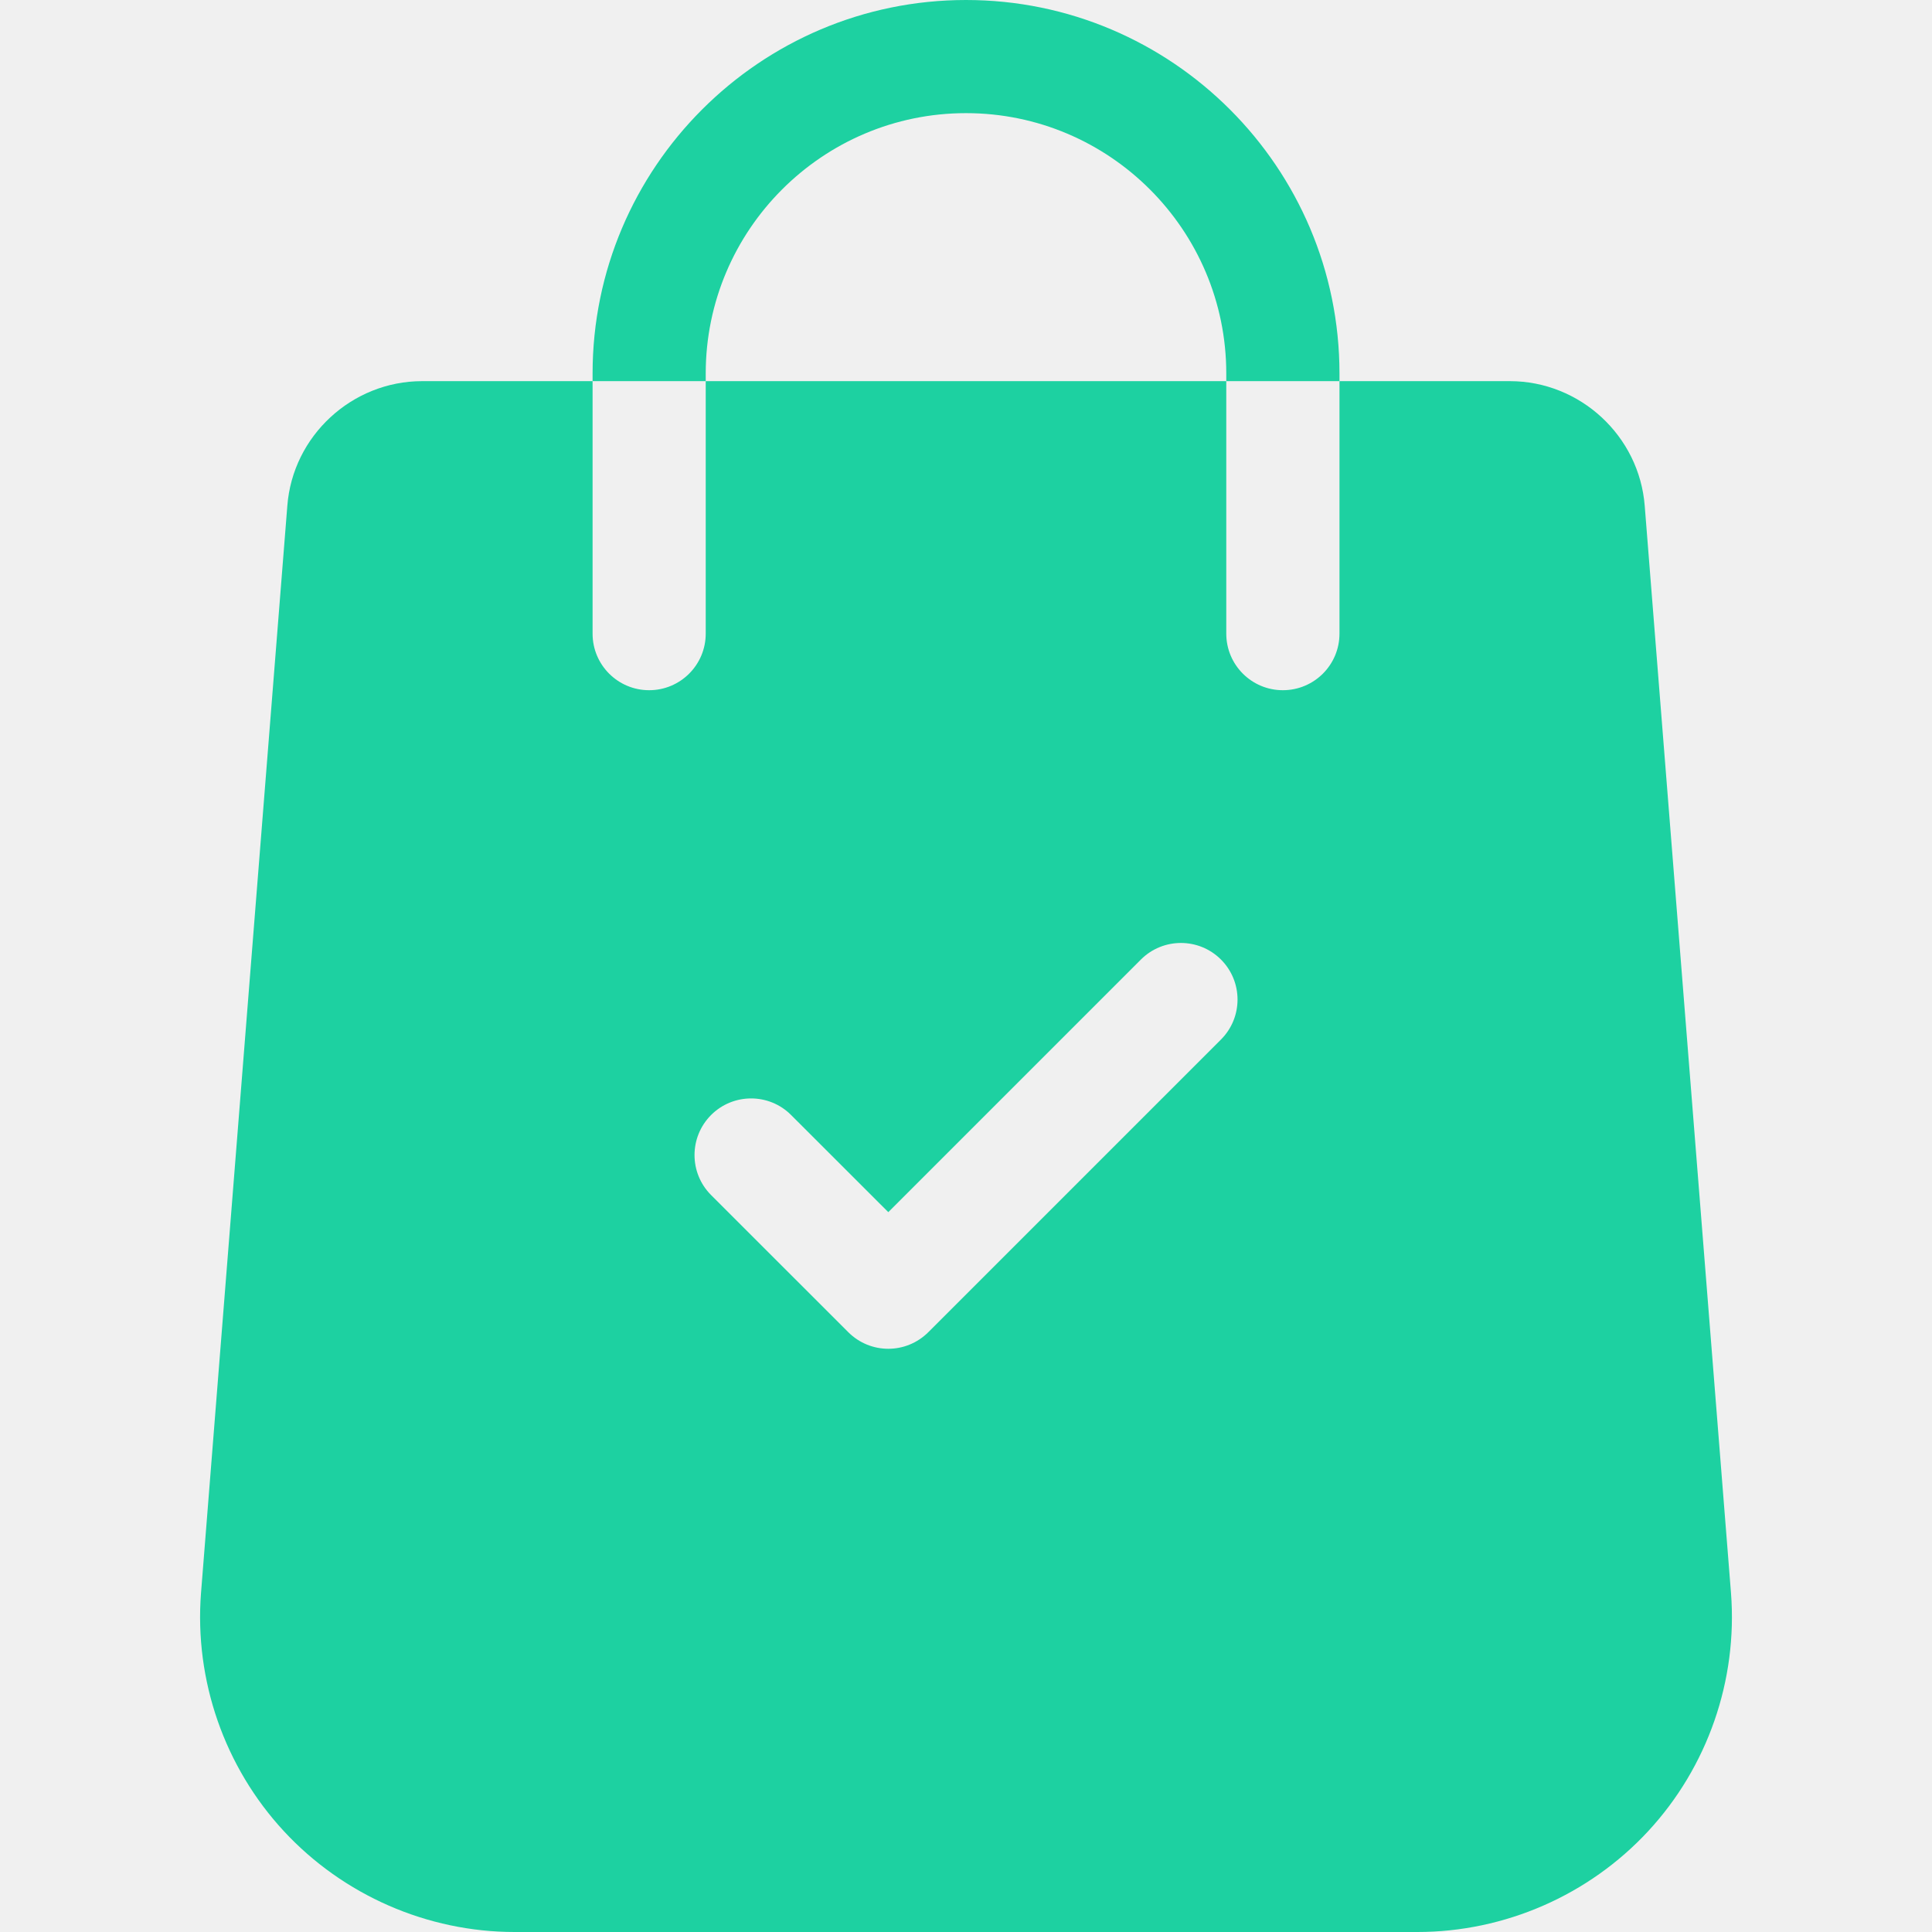
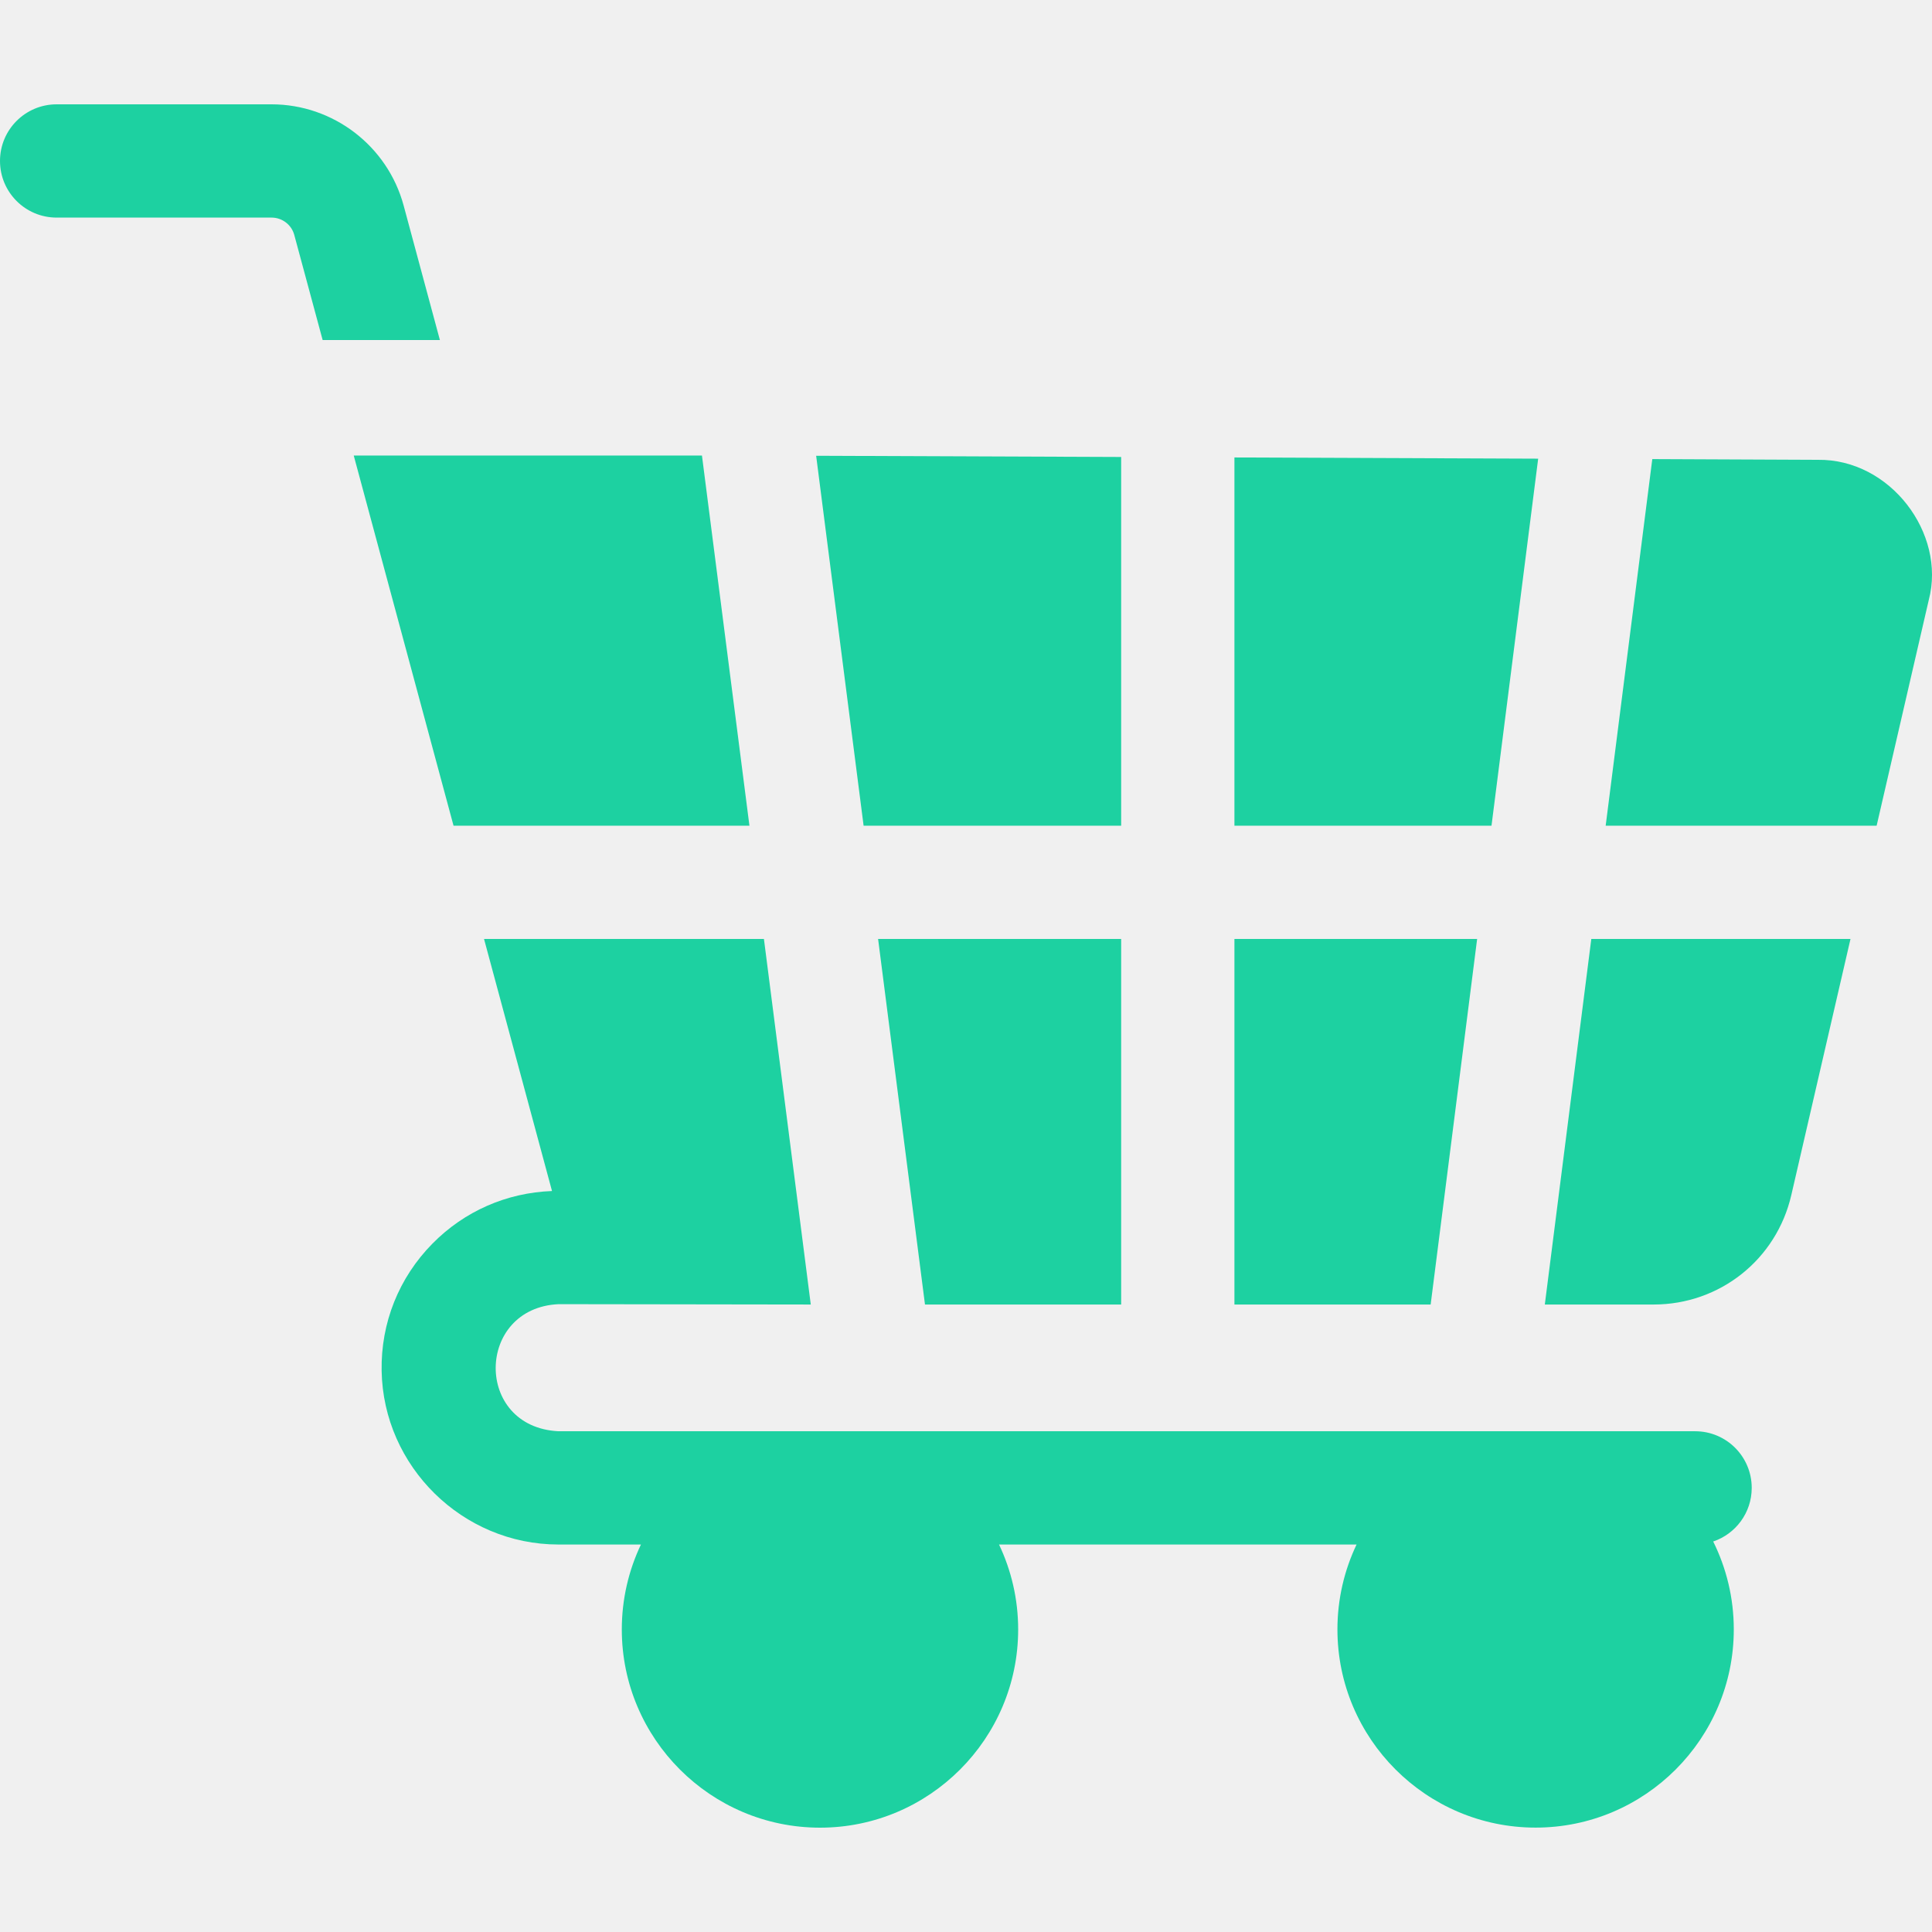
<svg xmlns="http://www.w3.org/2000/svg" width="32" height="32" viewBox="0 0 32 32" fill="none">
-   <path d="M28.671 26.388L27.242 8.381C27.153 7.221 26.172 6.313 25.008 6.313H22.186V10.495C22.186 11.013 21.766 11.432 21.248 11.432C20.731 11.432 20.311 11.013 20.311 10.495V6.313H11.689V10.495C11.689 11.013 11.269 11.432 10.752 11.432C10.234 11.432 9.815 11.013 9.815 10.495V6.313H6.992C5.829 6.313 4.847 7.221 4.759 8.379L3.329 26.391C3.219 27.833 3.719 29.269 4.702 30.33C5.685 31.391 7.078 32 8.524 32H23.476C24.923 32 26.316 31.391 27.299 30.33C28.282 29.269 28.782 27.833 28.671 26.388ZM20.223 17.218L15.376 22.065C15.192 22.248 14.953 22.34 14.713 22.34C14.473 22.34 14.233 22.248 14.05 22.065L11.778 19.794C11.412 19.428 11.412 18.835 11.778 18.468C12.144 18.102 12.738 18.102 13.103 18.468L14.713 20.077L18.897 15.893C19.263 15.527 19.857 15.527 20.223 15.893C20.589 16.259 20.589 16.852 20.223 17.218Z" fill="#1DD1A1" />
-   <path d="M16 0C12.59 0 9.815 2.775 9.815 6.186V6.313H11.689V6.186C11.689 3.809 13.623 1.874 16 1.874C18.378 1.874 20.311 3.809 20.311 6.186V6.313H22.186V6.186C22.186 2.775 19.411 0 16 0Z" fill="#1DD1A1" />
+   <g clip-path="url(#clip0)">
+     <path d="M18.57 15.552H14.544L15.32 21.602C15.32 21.604 15.32 21.605 15.32 21.607H18.57V15.552H18.57Z" fill="#1DD1A1" />
+     <path d="M24.466 15.552H20.446V21.607H23.696C23.696 21.605 23.696 21.602 23.697 21.6L24.466 15.552Z" fill="#1DD1A1" />
+     <path d="M27.367 7.606L26.595 13.676H31.083L31.947 9.936C32.236 8.836 31.309 7.599 30.108 7.616L27.367 7.604C27.367 7.605 27.367 7.605 27.367 7.606V7.606Z" fill="#1DD1A1" />
+     <path d="M18.57 7.569L13.518 7.549L14.304 13.676H18.57V7.569Z" fill="#1DD1A1" />
+     <path d="M26.357 15.552L25.587 21.607H27.389C28.486 21.607 29.424 20.861 29.67 19.793L30.65 15.552H26.357Z" fill="#1DD1A1" />
+     <path d="M13.429 21.607L12.653 15.552H8.017L9.143 19.727C8.392 19.755 7.693 20.06 7.163 20.598C6.606 21.163 6.307 21.911 6.321 22.704C6.348 24.291 7.662 25.582 9.249 25.582H10.616C10.413 26.009 10.299 26.486 10.299 26.989C10.299 28.799 11.772 30.272 13.582 30.272C15.392 30.272 16.864 28.799 16.864 26.989C16.864 26.486 16.75 26.009 16.547 25.582H22.469C22.266 26.009 22.152 26.485 22.152 26.988C22.152 28.799 23.625 30.271 25.435 30.271C27.245 30.271 28.717 28.798 28.717 26.988C28.717 26.466 28.594 25.972 28.376 25.532C28.747 25.407 29.014 25.057 29.014 24.644C29.014 24.126 28.595 23.706 28.077 23.706C23.538 23.706 13.736 23.706 9.249 23.706C7.849 23.635 7.878 21.665 9.252 21.601L13.429 21.607Z" fill="#1DD1A1" />
+     <path d="M20.446 7.577V13.676H24.704L25.477 7.597L20.446 7.577Z" fill="#1DD1A1" />
+     <path d="M4.874 3.891L5.344 5.632H7.286L6.685 3.402C6.418 2.417 5.519 1.728 4.498 1.728H0.938C0.42 1.728 0 2.148 0 2.666C0 3.184 0.42 3.604 0.938 3.604H4.498C4.674 3.604 4.829 3.723 4.874 3.891V3.891Z" fill="#1DD1A1" />
+     <path d="M11.627 7.548C11.627 7.547 11.627 7.546 11.627 7.545H5.859C6.076 8.351 7.271 12.784 7.512 13.676H12.413L11.627 7.548Z" fill="#1DD1A1" />
+   </g>
+   <defs>
+     <clipPath id="clip0">
+       <rect width="32" height="32" fill="white" />
+     </clipPath>
+   </defs>
</svg>
